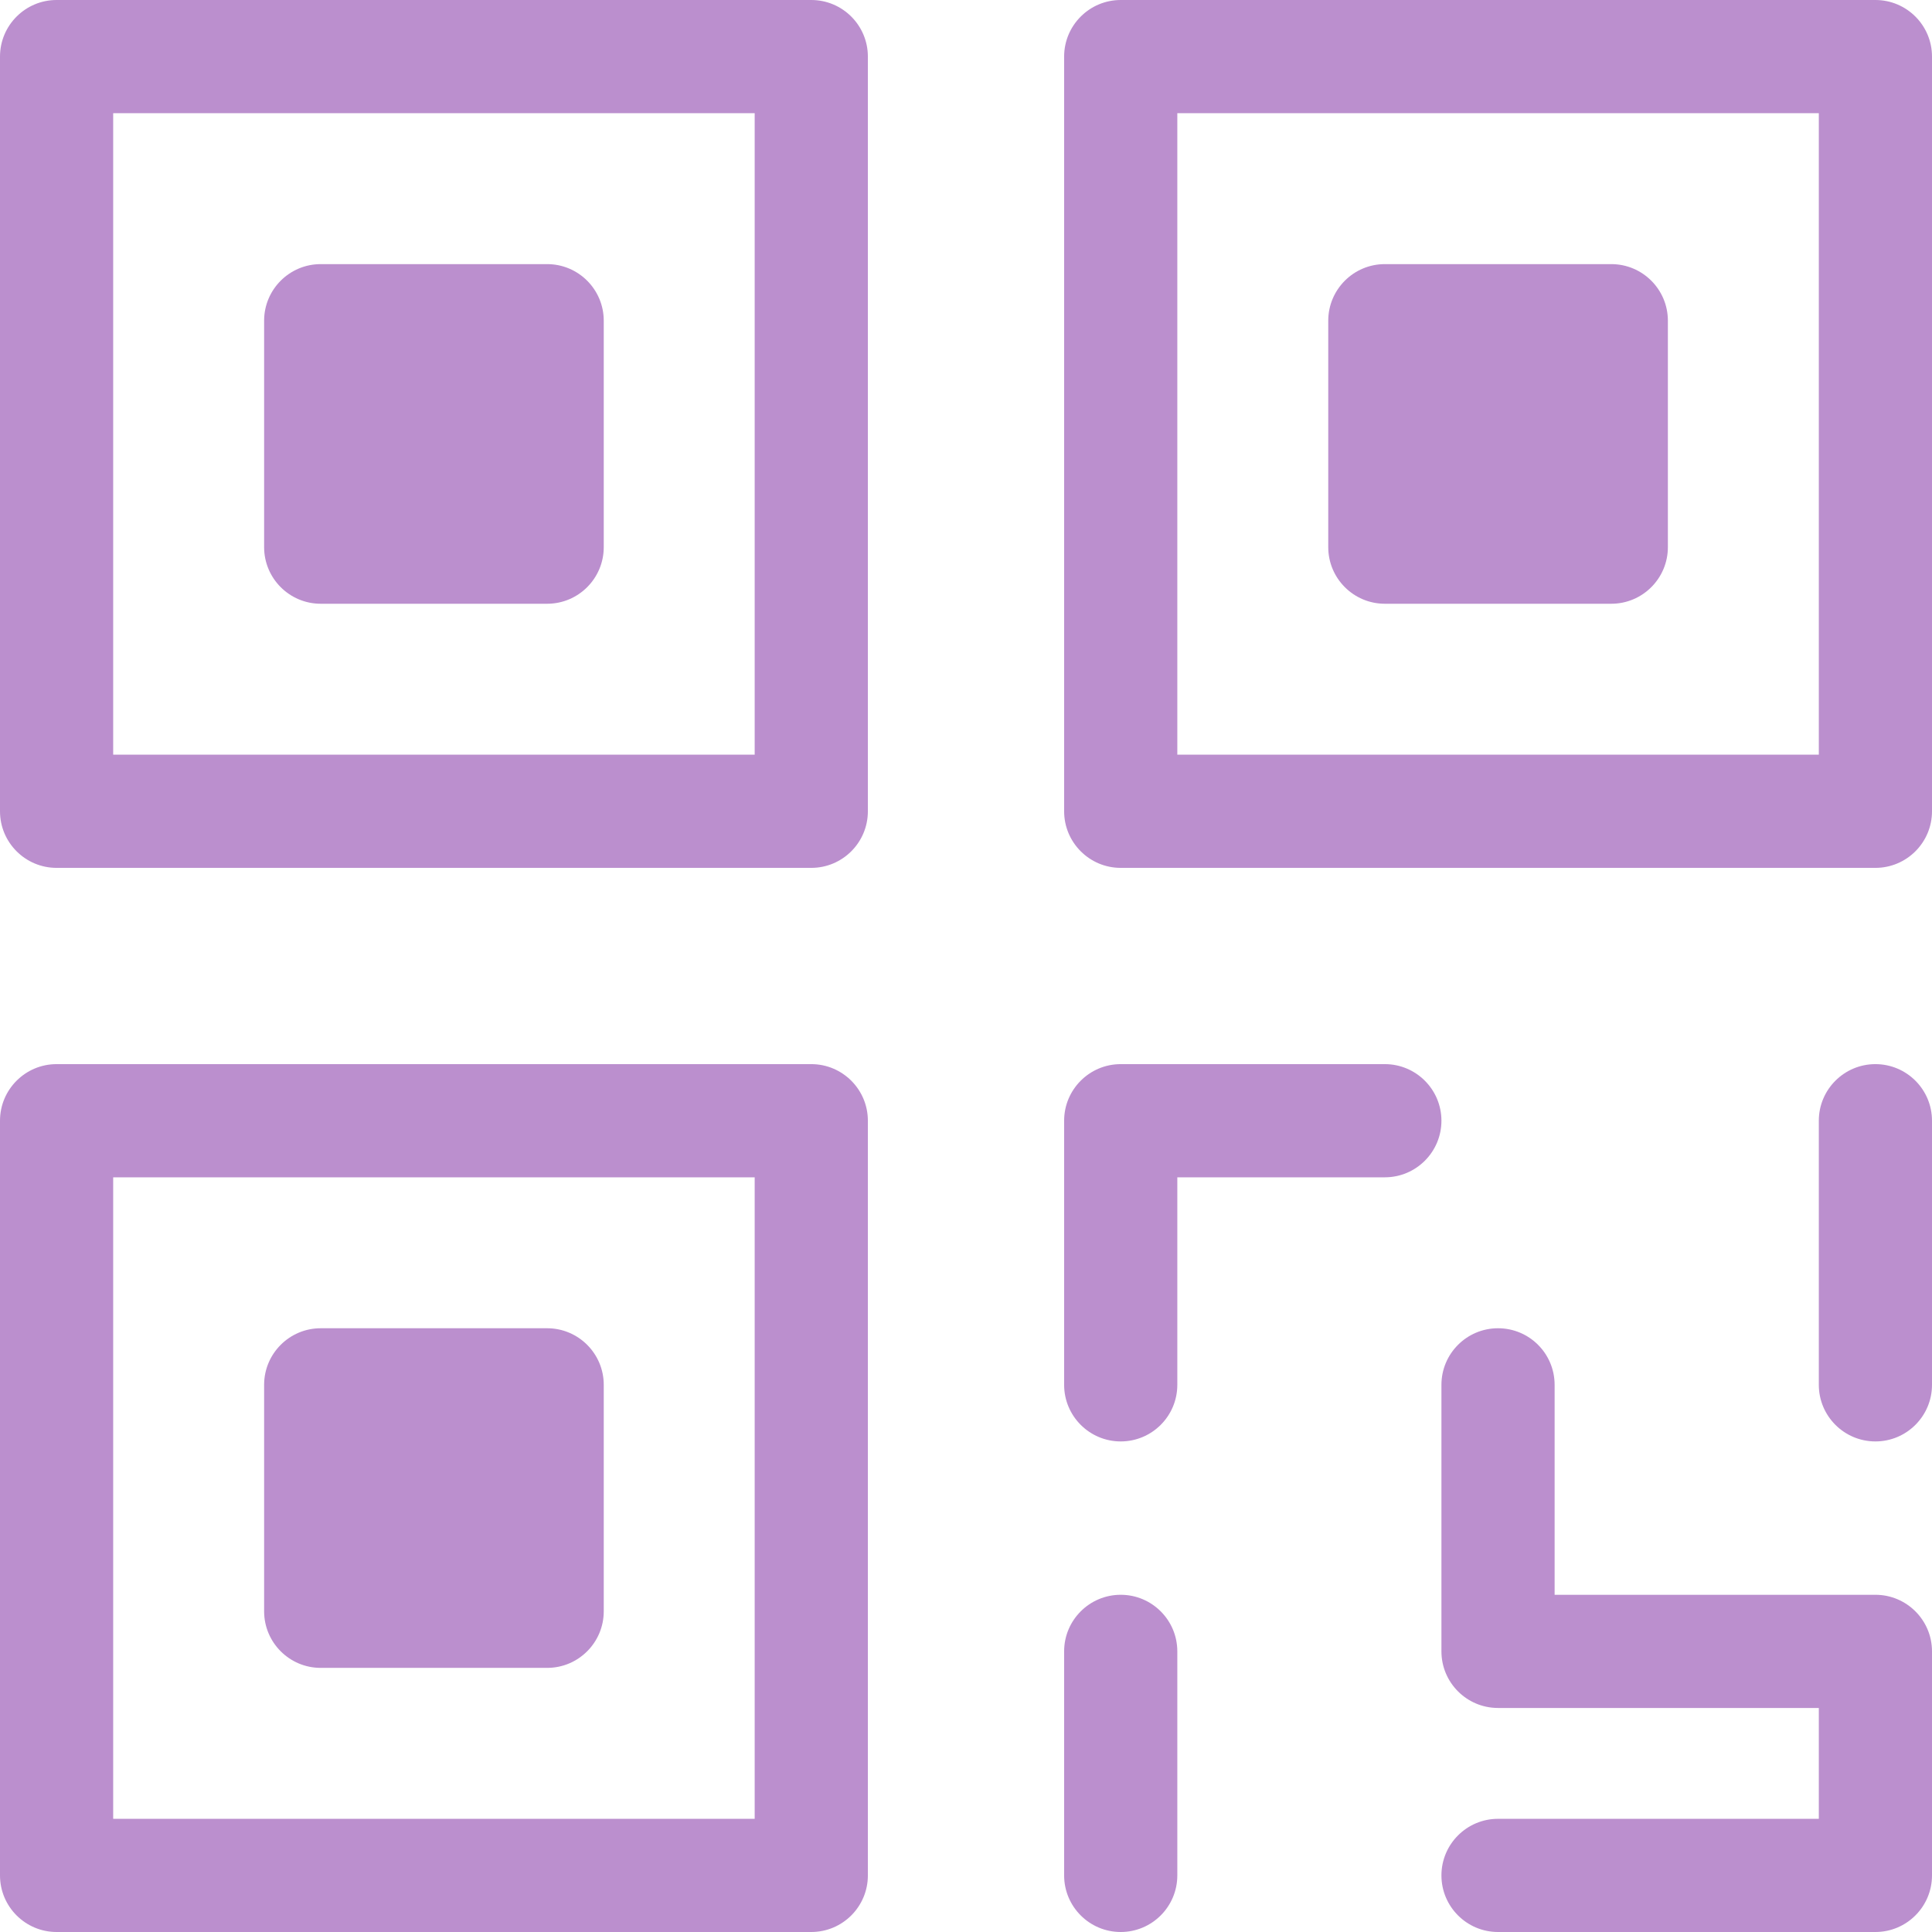
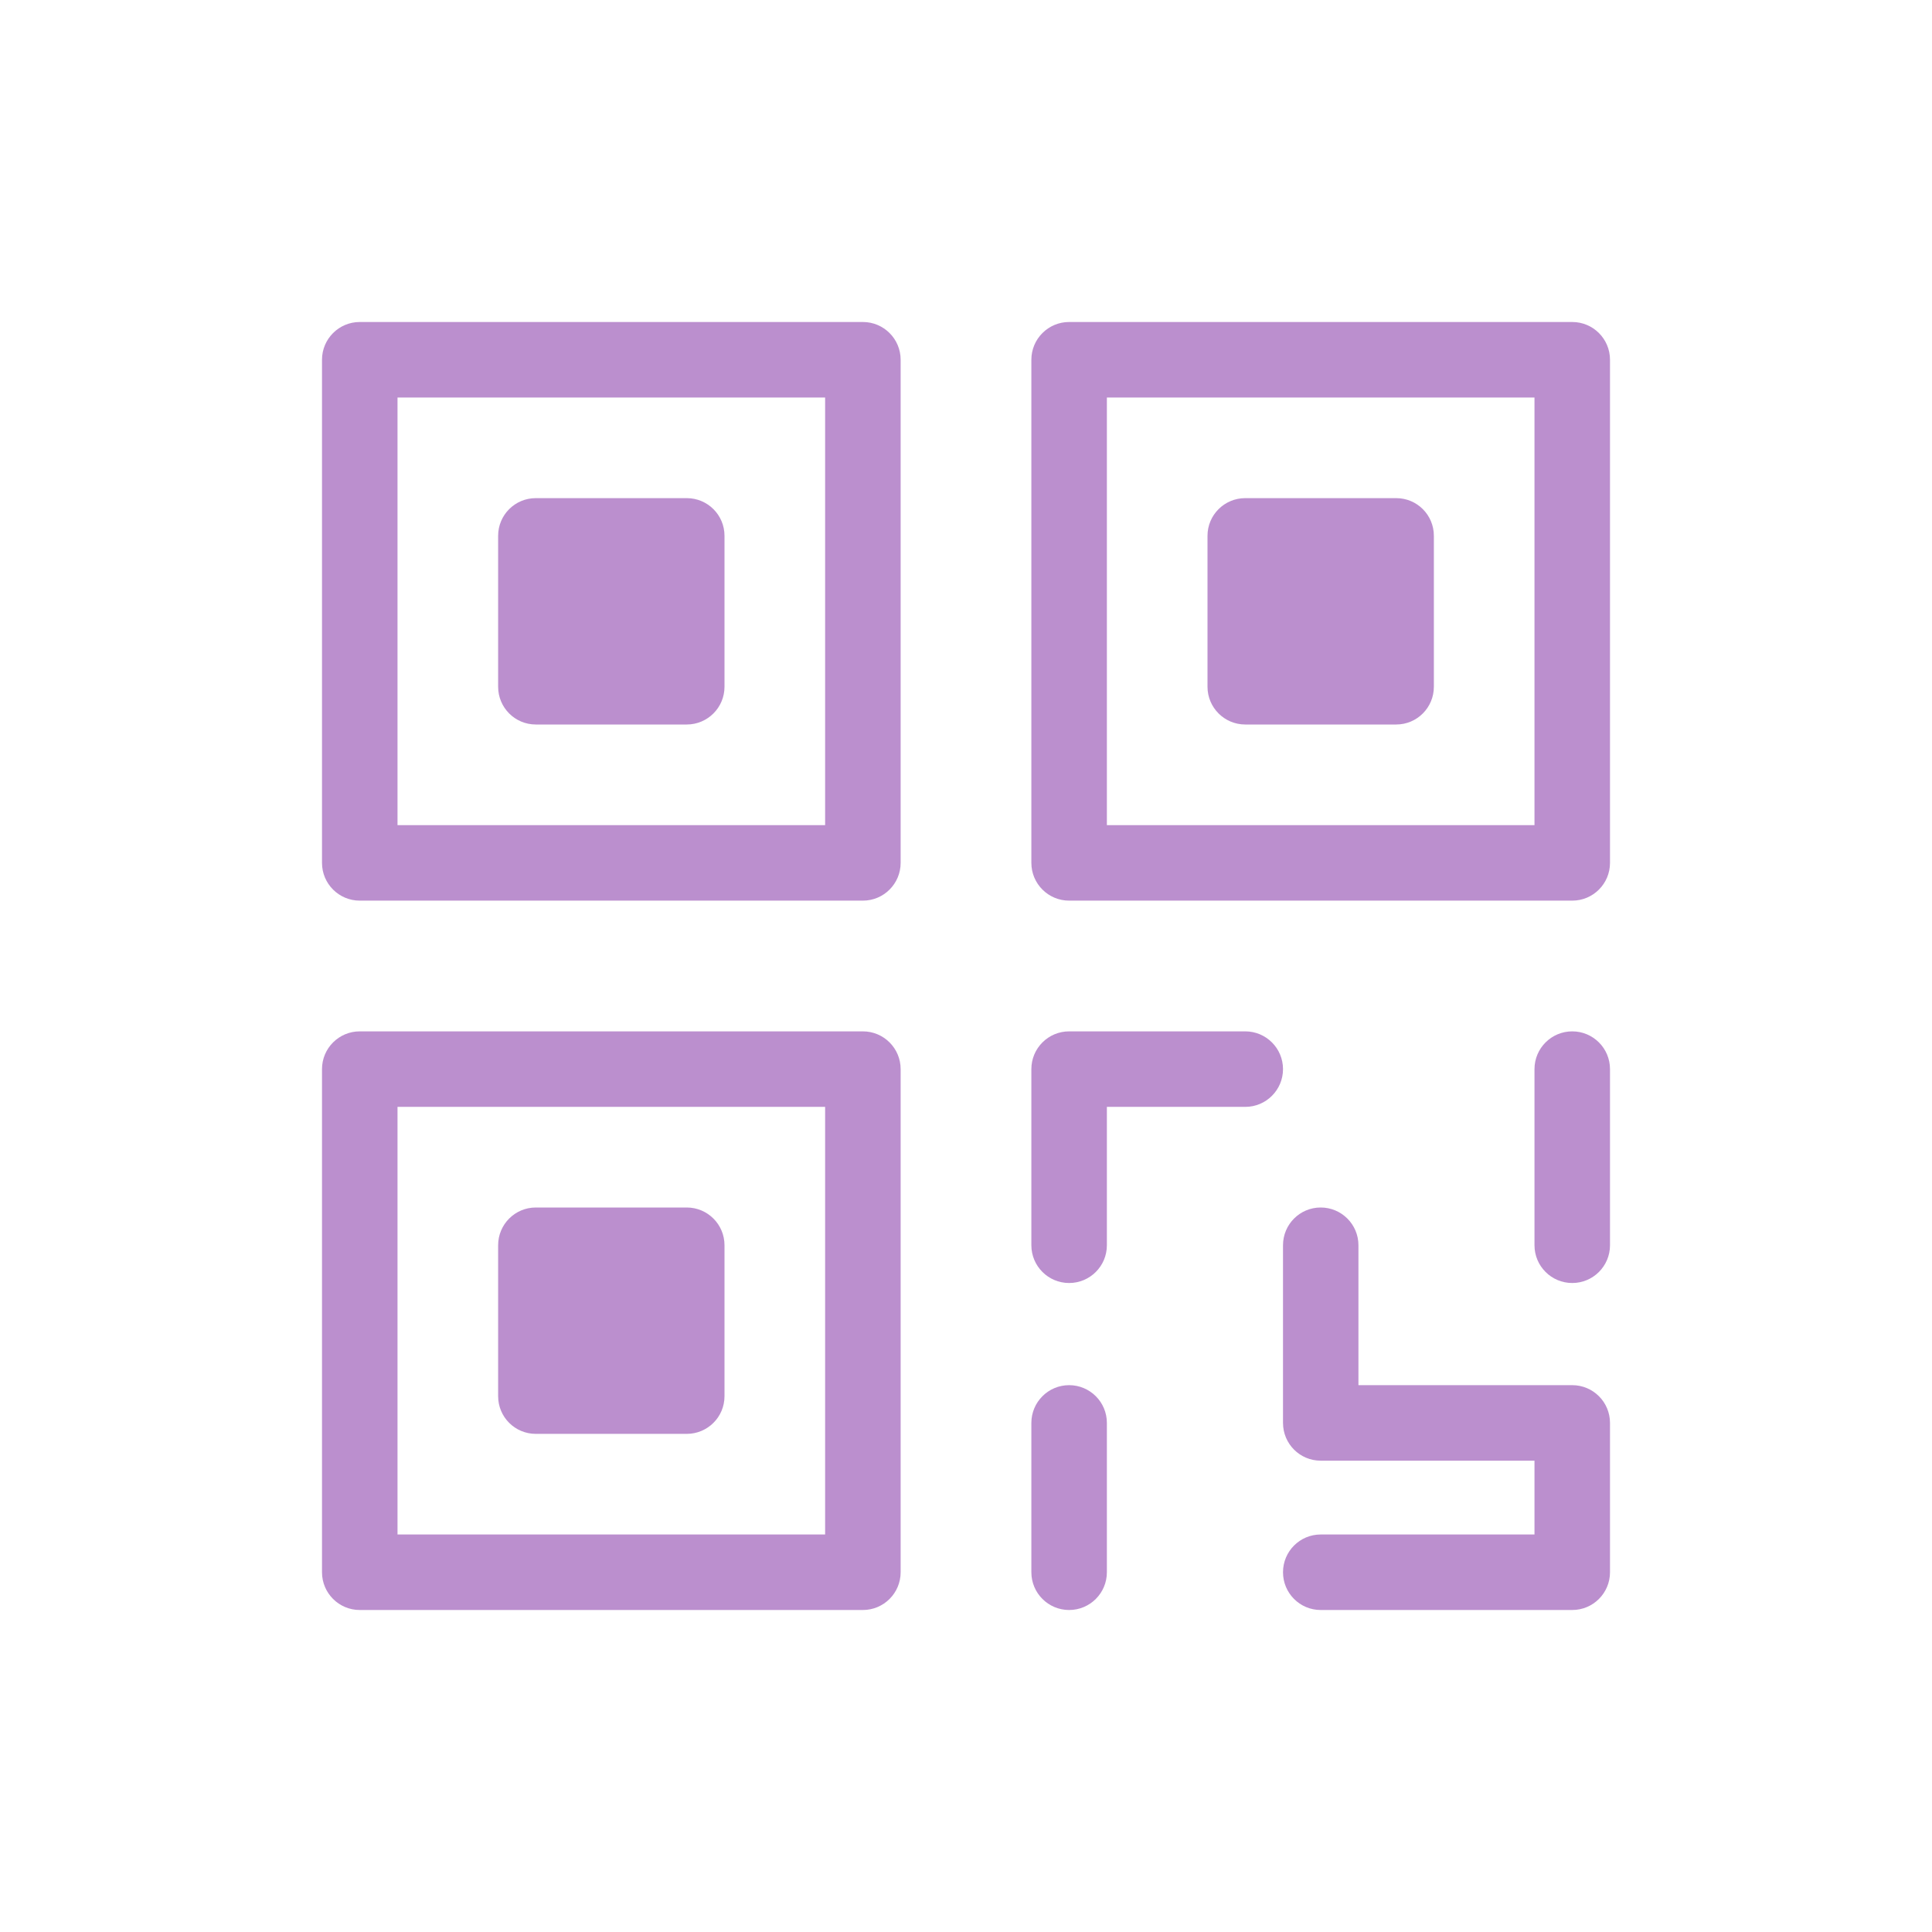
<svg xmlns="http://www.w3.org/2000/svg" width="24" height="24" viewBox="0 0 24 24" fill="none">
-   <path d="M10.078 0H0.703C0.315 0 0 0.315 0 0.703V10.078C0 10.466 0.315 10.781 0.703 10.781H10.078C10.466 10.781 10.781 10.466 10.781 10.078V0.703C10.781 0.315 10.466 0 10.078 0ZM9.375 9.375H1.406V1.406H9.375V9.375Z" fill="#BB8FCE" />
-   <path d="M6.797 3.281H3.984C3.596 3.281 3.281 3.596 3.281 3.984V6.797C3.281 7.185 3.596 7.5 3.984 7.5H6.797C7.185 7.5 7.5 7.185 7.5 6.797V3.984C7.5 3.596 7.185 3.281 6.797 3.281Z" fill="#BB8FCE" />
-   <path d="M23.297 0H13.922C13.534 0 13.219 0.315 13.219 0.703V10.078C13.219 10.466 13.534 10.781 13.922 10.781H23.297C23.685 10.781 24 10.466 24 10.078V0.703C24 0.315 23.685 0 23.297 0ZM22.594 9.375H14.625V1.406H22.594V9.375Z" fill="#BB8FCE" />
-   <path d="M20.016 3.281H17.203C16.815 3.281 16.5 3.596 16.5 3.984V6.797C16.5 7.185 16.815 7.5 17.203 7.5H20.016C20.404 7.5 20.719 7.185 20.719 6.797V3.984C20.719 3.596 20.404 3.281 20.016 3.281Z" fill="#BB8FCE" />
-   <path d="M10.078 13.219H0.703C0.315 13.219 0 13.534 0 13.922V23.297C0 23.685 0.315 24 0.703 24H10.078C10.466 24 10.781 23.685 10.781 23.297V13.922C10.781 13.534 10.466 13.219 10.078 13.219ZM9.375 22.594H1.406V14.625H9.375V22.594Z" fill="#BB8FCE" />
-   <path d="M6.797 16.5H3.984C3.596 16.5 3.281 16.815 3.281 17.203V20.016C3.281 20.404 3.596 20.719 3.984 20.719H6.797C7.185 20.719 7.5 20.404 7.5 20.016V17.203C7.5 16.815 7.185 16.5 6.797 16.5Z" fill="#BB8FCE" />
-   <path d="M23.297 19.811H19.312V17.203C19.312 16.815 18.998 16.5 18.609 16.5C18.221 16.5 17.906 16.815 17.906 17.203V20.514C17.906 20.902 18.221 21.217 18.609 21.217H22.594V22.594H18.609C18.221 22.594 17.906 22.909 17.906 23.297C17.906 23.685 18.221 24 18.609 24H23.297C23.685 24 24 23.685 24 23.297V20.514C24 20.126 23.685 19.811 23.297 19.811Z" fill="#BB8FCE" />
-   <path d="M23.297 13.219C22.909 13.219 22.594 13.534 22.594 13.922V17.203C22.594 17.591 22.909 17.906 23.297 17.906C23.685 17.906 24 17.591 24 17.203V13.922C24 13.534 23.685 13.219 23.297 13.219Z" fill="#BB8FCE" />
-   <path d="M17.203 13.219H13.922C13.534 13.219 13.219 13.534 13.219 13.922V17.203C13.219 17.591 13.534 17.906 13.922 17.906C14.31 17.906 14.625 17.591 14.625 17.203V14.625H17.203C17.591 14.625 17.906 14.31 17.906 13.922C17.906 13.534 17.591 13.219 17.203 13.219Z" fill="#BB8FCE" />
-   <path d="M13.922 19.811C13.534 19.811 13.219 20.126 13.219 20.514V23.297C13.219 23.685 13.534 24 13.922 24C14.31 24 14.625 23.685 14.625 23.297V20.514C14.625 20.126 14.31 19.811 13.922 19.811Z" fill="#BB8FCE" />
+   <path d="M10.719 4H4.469C4.21 4 4 4.21 4 4.469V10.719C4 10.978 4.21 11.188 4.469 11.188H10.719C10.978 11.188 11.188 10.978 11.188 10.719V4.469C11.188 4.21 10.978 4 10.719 4ZM10.25 10.25H4.938V4.938H10.25V10.25Z" fill="#BB8FCE" />
+   <path d="M8.531 6.188H6.656C6.397 6.188 6.188 6.397 6.188 6.656V8.531C6.188 8.79 6.397 9 6.656 9H8.531C8.79 9 9 8.79 9 8.531V6.656C9 6.397 8.79 6.188 8.531 6.188Z" fill="#BB8FCE" />
+   <path d="M19.531 4H13.281C13.022 4 12.812 4.21 12.812 4.469V10.719C12.812 10.978 13.022 11.188 13.281 11.188H19.531C19.79 11.188 20 10.978 20 10.719V4.469C20 4.21 19.79 4 19.531 4ZM19.062 10.25H13.75V4.938H19.062V10.25Z" fill="#BB8FCE" />
+   <path d="M17.344 6.188H15.469C15.21 6.188 15 6.397 15 6.656V8.531C15 8.79 15.21 9 15.469 9H17.344C17.603 9 17.812 8.79 17.812 8.531V6.656C17.812 6.397 17.603 6.188 17.344 6.188Z" fill="#BB8FCE" />
+   <path d="M10.719 12.812H4.469C4.21 12.812 4 13.022 4 13.281V19.531C4 19.79 4.21 20 4.469 20H10.719C10.978 20 11.188 19.79 11.188 19.531V13.281C11.188 13.022 10.978 12.812 10.719 12.812ZM10.25 19.062H4.938V13.75H10.25V19.062Z" fill="#BB8FCE" />
+   <path d="M8.531 15H6.656C6.397 15 6.188 15.21 6.188 15.469V17.344C6.188 17.603 6.397 17.812 6.656 17.812H8.531C8.79 17.812 9 17.603 9 17.344V15.469C9 15.21 8.79 15 8.531 15Z" fill="#BB8FCE" />
+   <path d="M19.531 17.207H16.875V15.469C16.875 15.21 16.665 15 16.406 15C16.147 15 15.938 15.21 15.938 15.469V17.676C15.938 17.935 16.147 18.145 16.406 18.145H19.062V19.062H16.406C16.147 19.062 15.938 19.272 15.938 19.531C15.938 19.79 16.147 20 16.406 20H19.531C19.79 20 20 19.79 20 19.531V17.676C20 17.417 19.79 17.207 19.531 17.207Z" fill="#BB8FCE" />
+   <path d="M19.531 12.812C19.272 12.812 19.062 13.022 19.062 13.281V15.469C19.062 15.728 19.272 15.938 19.531 15.938C19.79 15.938 20 15.728 20 15.469V13.281C20 13.022 19.79 12.812 19.531 12.812Z" fill="#BB8FCE" />
+   <path d="M15.469 12.812H13.281C13.022 12.812 12.812 13.022 12.812 13.281V15.469C12.812 15.728 13.022 15.938 13.281 15.938C13.54 15.938 13.75 15.728 13.75 15.469V13.75H15.469C15.728 13.75 15.938 13.54 15.938 13.281C15.938 13.022 15.728 12.812 15.469 12.812Z" fill="#BB8FCE" />
+   <path d="M13.281 17.207C13.022 17.207 12.812 17.417 12.812 17.676V19.531C12.812 19.79 13.022 20 13.281 20C13.54 20 13.75 19.79 13.75 19.531V17.676C13.75 17.417 13.54 17.207 13.281 17.207Z" fill="#BB8FCE" />
</svg>
